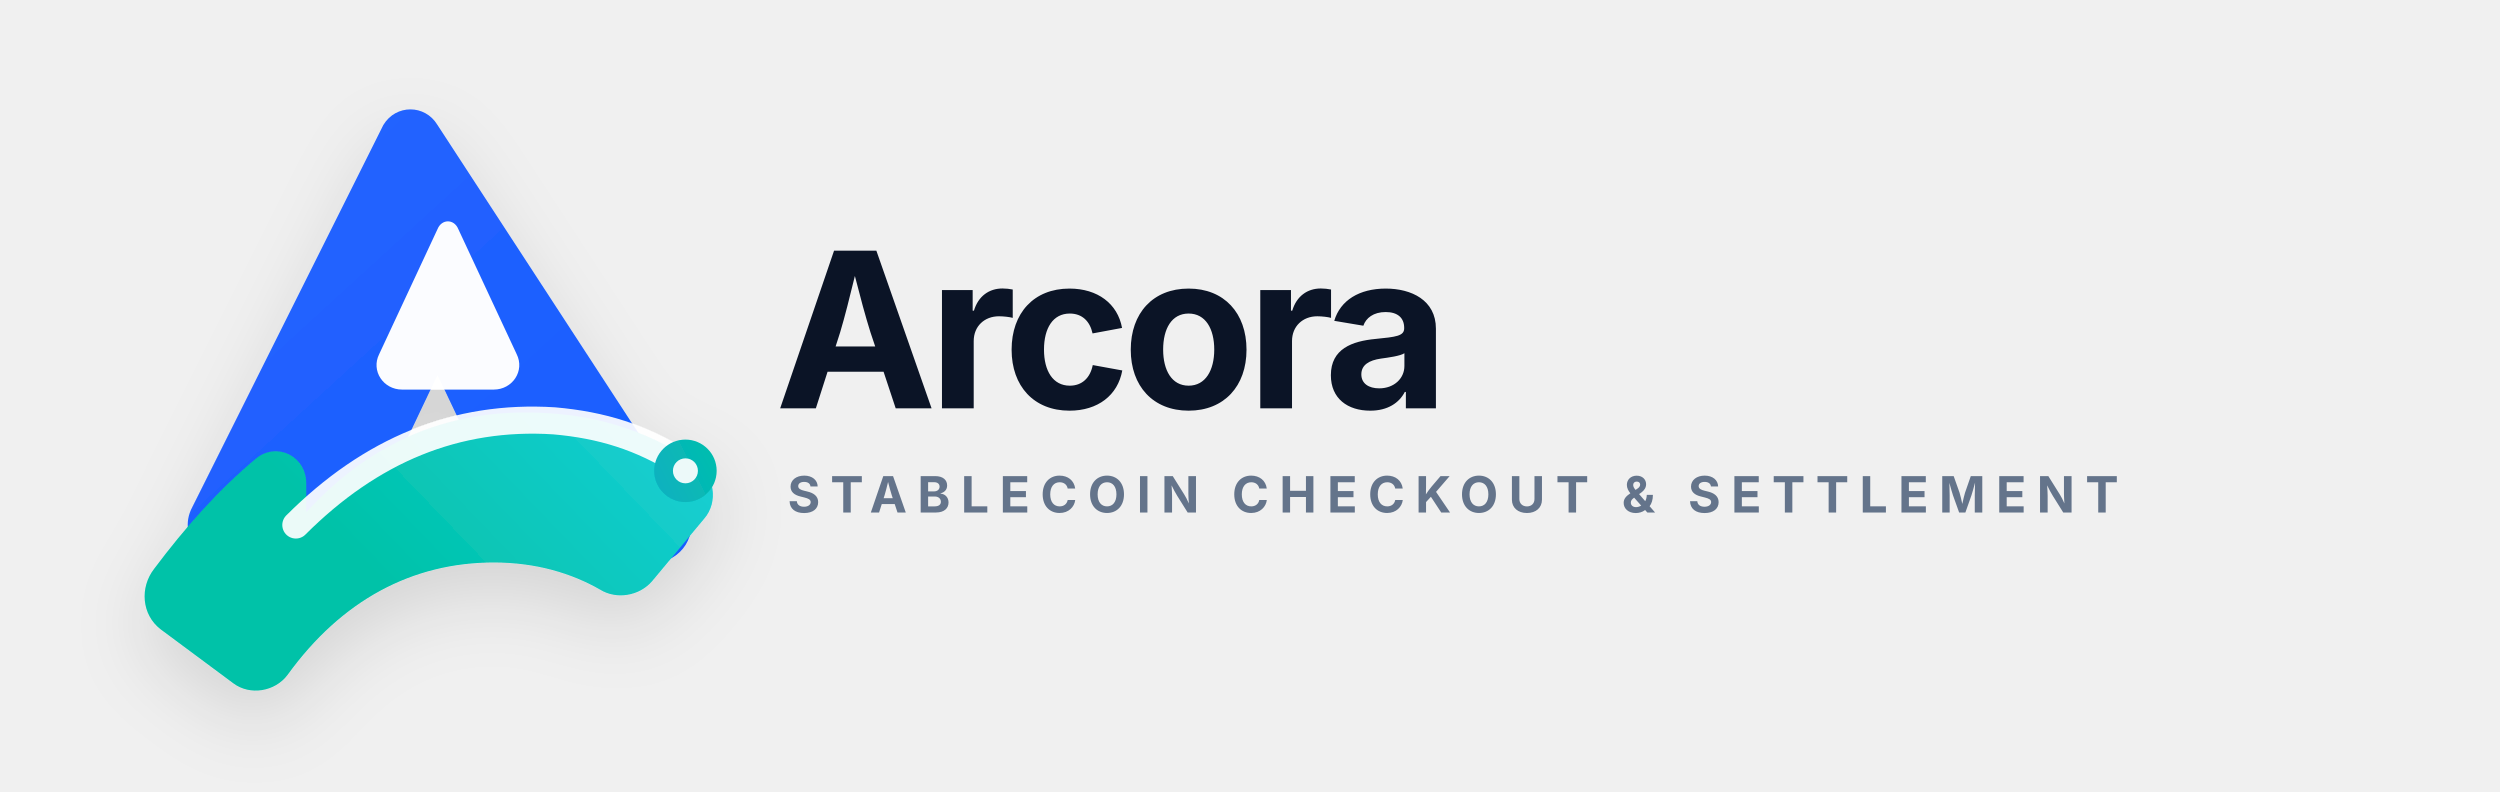
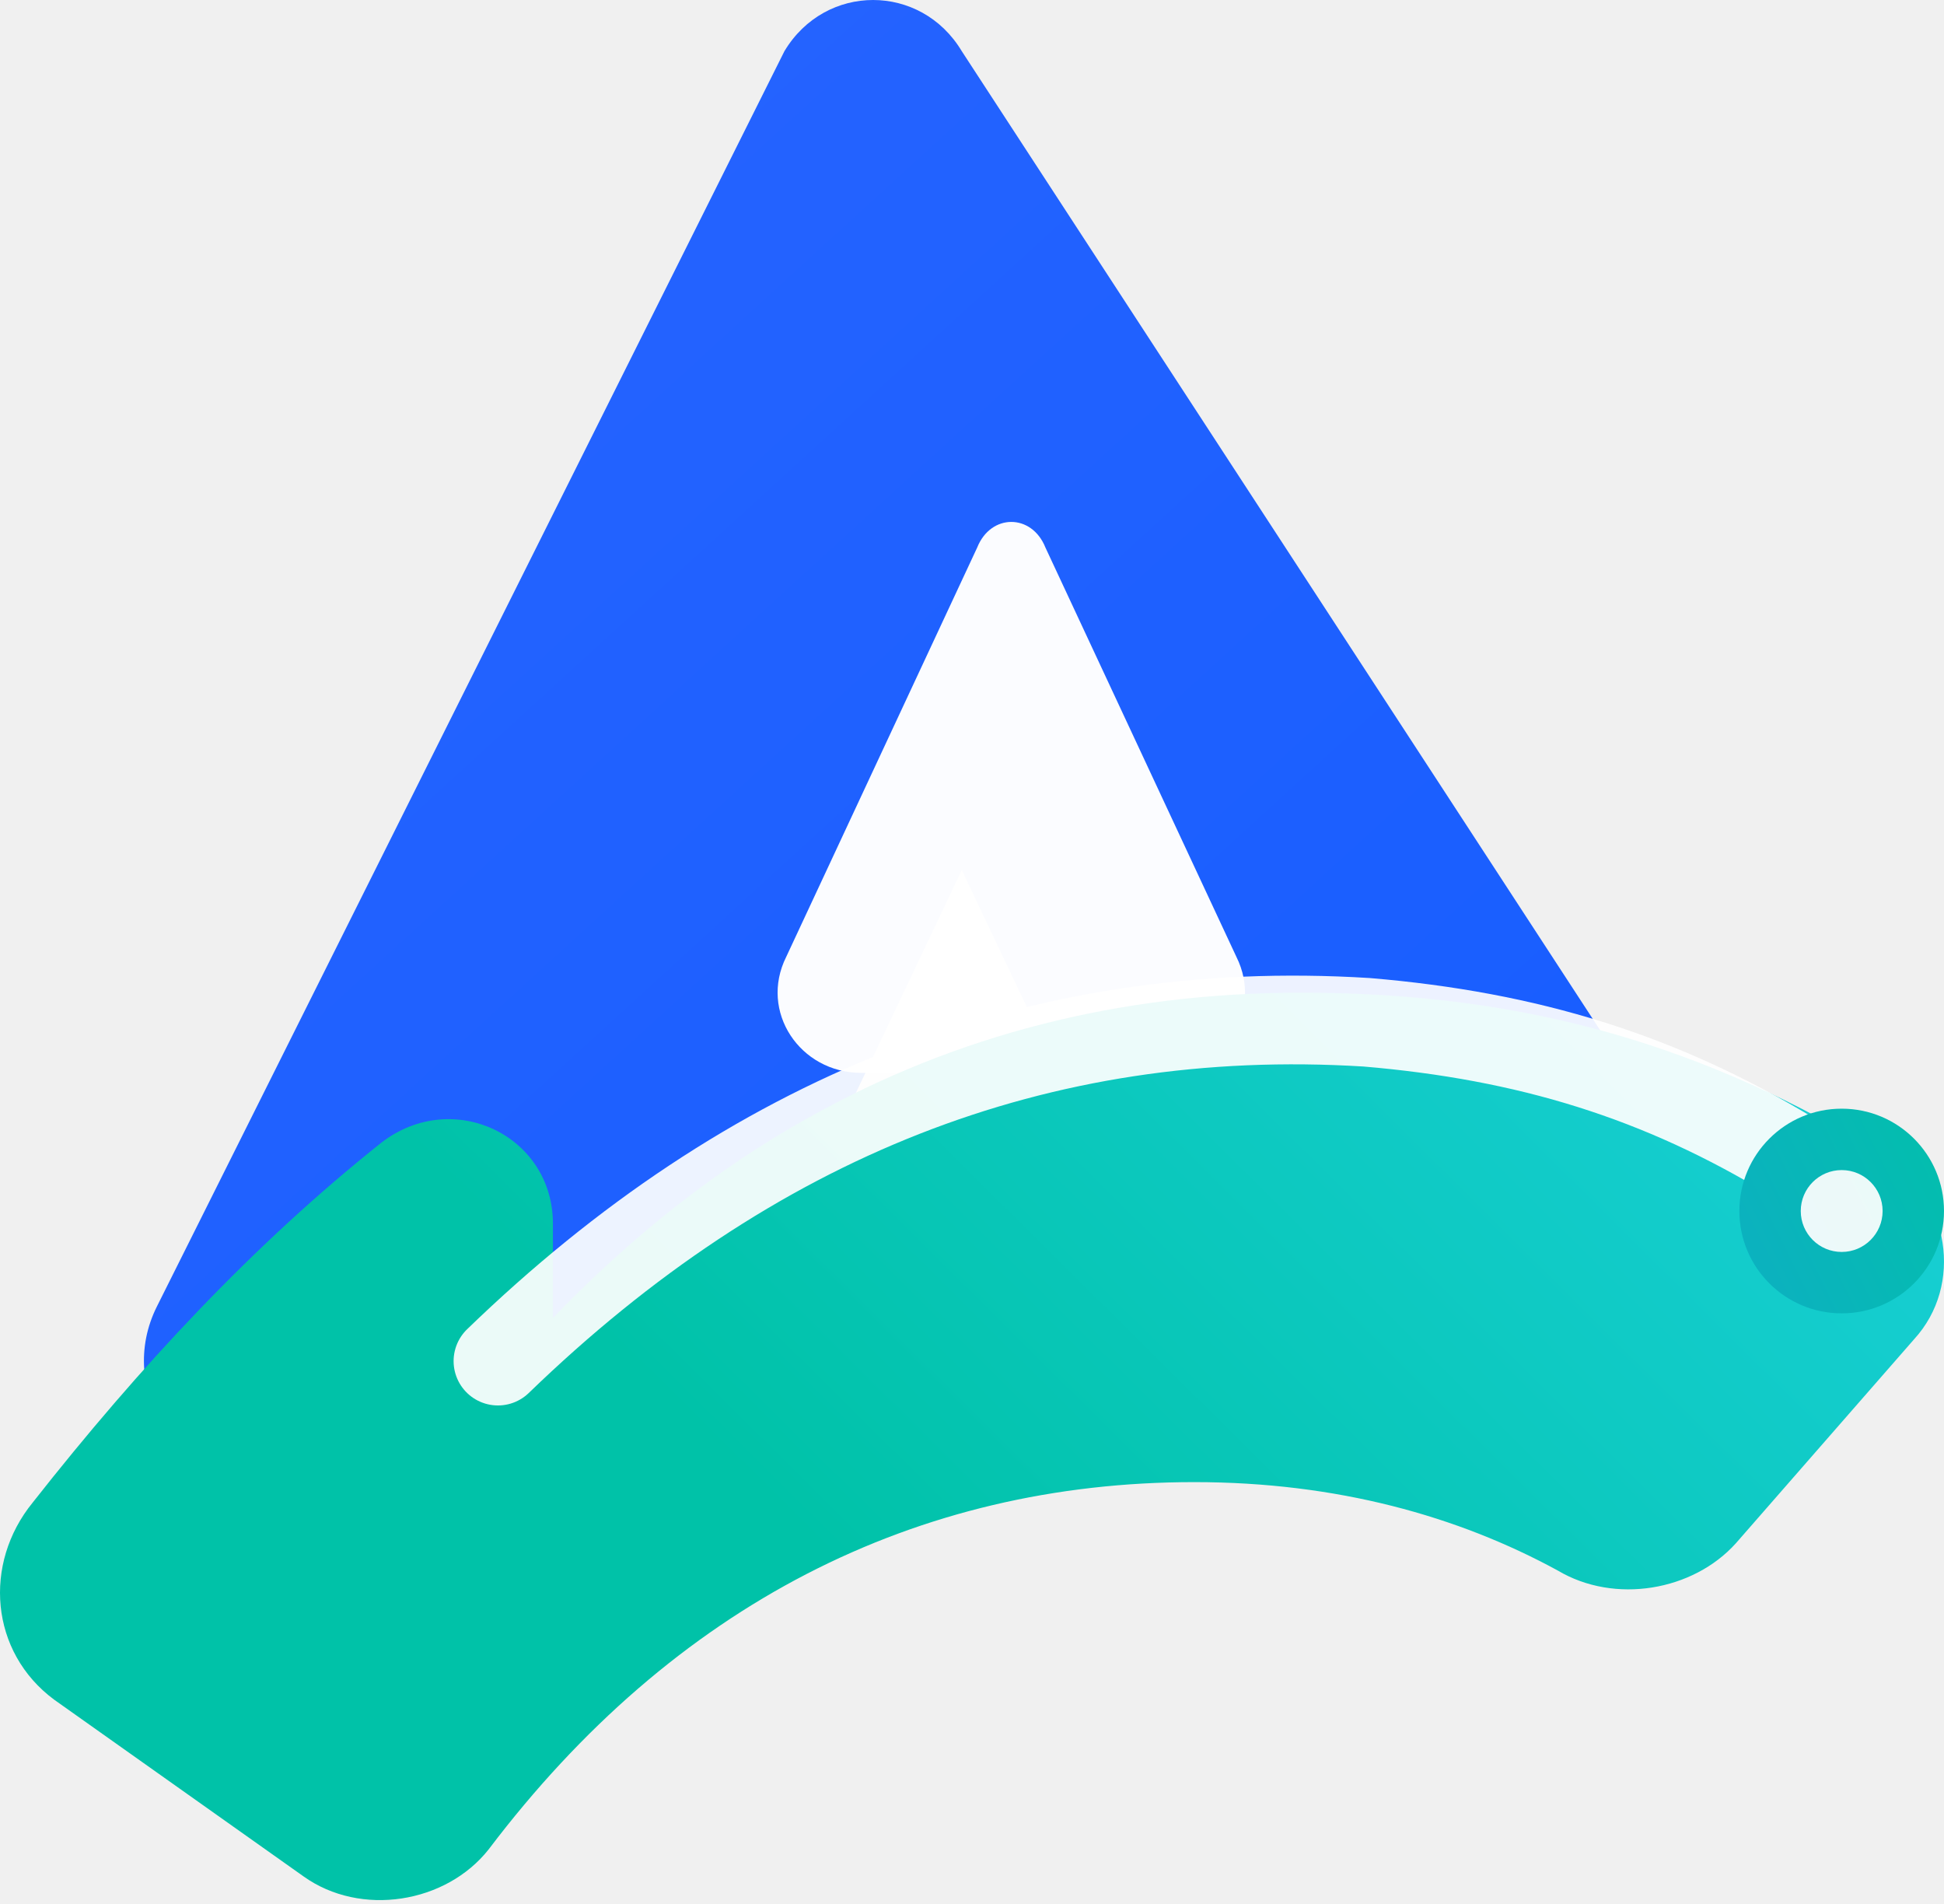
- <svg xmlns="http://www.w3.org/2000/svg" width="1200" height="380" viewBox="0 0 1200 380" fill="none" role="img" aria-labelledby="title desc">
+ <svg xmlns="http://www.w3.org/2000/svg" width="285" height="279" viewBox="0 0 285 279" fill="none" role="img" aria-labelledby="arcora-title">
  <defs>
-     <linearGradient id="arcoraBlue" x1="72" y1="56" x2="242" y2="242" gradientUnits="userSpaceOnUse">
-       <stop offset="0" stop-color="#2563FF" />
+     <linearGradient id="arcora-blue" x1="59" y1="35.5" x2="229" y2="221.5" gradientUnits="userSpaceOnUse">
+       <stop stop-color="#2563FF" />
      <stop offset="1" stop-color="#165DFF" />
    </linearGradient>
-     <linearGradient id="arcoraTeal" x1="124" y1="244" x2="280" y2="94" gradientUnits="userSpaceOnUse">
-       <stop offset="0" stop-color="#00C2A8" />
+     <linearGradient id="arcora-teal" x1="115.538" y1="223.214" x2="271.082" y2="66.393" gradientUnits="userSpaceOnUse">
+       <stop stop-color="#00C2A8" />
      <stop offset="1" stop-color="#21D4E6" />
    </linearGradient>
-     <linearGradient id="arcoraBlend" x1="85" y1="262" x2="288" y2="161" gradientUnits="userSpaceOnUse">
-       <stop offset="0" stop-color="#2563FF" />
+     <linearGradient id="arcora-dot" x1="82" y1="245.5" x2="285" y2="144.5" gradientUnits="userSpaceOnUse">
+       <stop stop-color="#2563FF" />
      <stop offset="0.55" stop-color="#1B9BDE" />
      <stop offset="1" stop-color="#00C2A8" />
    </linearGradient>
-     <filter id="softShadow" x="-40" y="-20" width="380" height="380" filterUnits="userSpaceOnUse" color-interpolation-filters="sRGB">
-       <feDropShadow dx="0" dy="14" stdDeviation="18" flood-color="#0B1426" flood-opacity="0.12" />
-     </filter>
  </defs>
-   <g transform="translate(56 32)" filter="url(#softShadow)">
-     <path d="M154 28C148 18 134 18 128 28L36 212C30 224 39 238 52 238H100C107 238 113 234 116 228L154 148L192 228C195 234 201 238 208 238H258C271 238 280 224 274 212L154 28Z" fill="url(#arcoraBlue)" />
-     <path d="M154 78L126 138C122 146 128 155 137 155H181C190 155 196 146 192 138L164 78C162 73 156 73 154 78Z" fill="white" fill-opacity="0.98" />
-     <path d="M72 238C104 191 145 166 196 166C228 166 253 174 278 190C287 196 289 209 282 217L257 247C251 254 240 256 232 251C218 243 201 238 181 238C142 238 108 256 82 292C76 300 64 302 56 296L21 270C12 263 11 250 18 241C33 221 49 203 67 188C77 180 91 187 91 200V219C91 226 87 233 82 238H72Z" fill="url(#arcoraTeal)" />
-     <path d="M86 220C122 184 163 167 210 170C233 172 252 178 271 190" stroke="white" stroke-width="13" stroke-linecap="round" opacity="0.92" />
-     <circle cx="273" cy="194" r="15" fill="url(#arcoraBlend)" />
-     <circle cx="273" cy="194" r="6" fill="white" fill-opacity="0.92" />
-   </g>
-   <g transform="translate(372 110)">
-     <text x="0" y="86" font-family="Inter, ui-sans-serif, system-ui, -apple-system, BlinkMacSystemFont, 'Segoe UI', sans-serif" font-size="104" font-weight="750" letter-spacing="-4" fill="#0B1426">Arcora</text>
-     <text x="6" y="136" font-family="Inter, ui-sans-serif, system-ui, -apple-system, BlinkMacSystemFont, 'Segoe UI', sans-serif" font-size="24" font-weight="650" letter-spacing="5" fill="#64748B">STABLECOIN CHECKOUT &amp; SETTLEMENT</text>
-   </g>
+   <path d="M141 7.5C135 -2.5 121 -2.5 115 7.5L23 191.5C17 203.5 26 217.5 39 217.5H87C94 217.5 100 213.5 103 207.5L141 127.5L179 207.5C182 213.5 188 217.5 195 217.5H245C258 217.5 267 203.5 261 191.5L141 7.5Z" fill="url(#arcora-blue)" />
+   <path d="M143.263 80.25L115.263 140.25C111.263 148.25 117.263 157.25 126.263 157.25H170.263C179.263 157.25 185.263 148.25 181.263 140.25L153.263 80.25C151.263 75.25 145.263 75.25 143.263 80.25Z" fill="white" fill-opacity="0.98" />
+   <path d="M61.214 217.236C94.644 170.408 137.477 145.5 190.757 145.5C224.188 145.5 250.306 153.471 276.424 169.412C285.826 175.39 287.915 188.343 280.602 196.313L254.485 226.203C248.216 233.178 236.725 235.171 228.367 230.189C213.741 222.218 195.981 217.236 175.087 217.236C134.343 217.236 98.823 235.171 71.661 271.039C65.392 279.009 52.856 281.002 44.498 275.024L7.933 249.119C-1.469 242.145 -2.514 229.193 4.799 220.225C20.47 200.299 37.185 182.365 55.99 167.419C66.437 159.449 81.063 166.423 81.063 179.376V198.306C81.063 205.28 76.884 212.255 71.661 217.236H61.214Z" fill="url(#arcora-teal)" />
+   <path opacity="0.92" d="M73 199.5C109.973 163.742 152.081 146.856 200.351 149.836C223.973 151.822 243.486 157.782 263 169.701" stroke="white" stroke-width="13" stroke-linecap="round" />
+   <path d="M270 192.5C278.284 192.5 285 185.784 285 177.5C285 169.216 278.284 162.5 270 162.5C261.716 162.5 255 169.216 255 177.5C255 185.784 261.716 192.5 270 192.5Z" fill="url(#arcora-dot)" />
+   <path d="M270 183.5C273.314 183.5 276 180.814 276 177.5C276 174.186 273.314 171.5 270 171.5C266.686 171.5 264 174.186 264 177.5C264 180.814 266.686 183.5 270 183.5Z" fill="white" fill-opacity="0.92" />
</svg>
